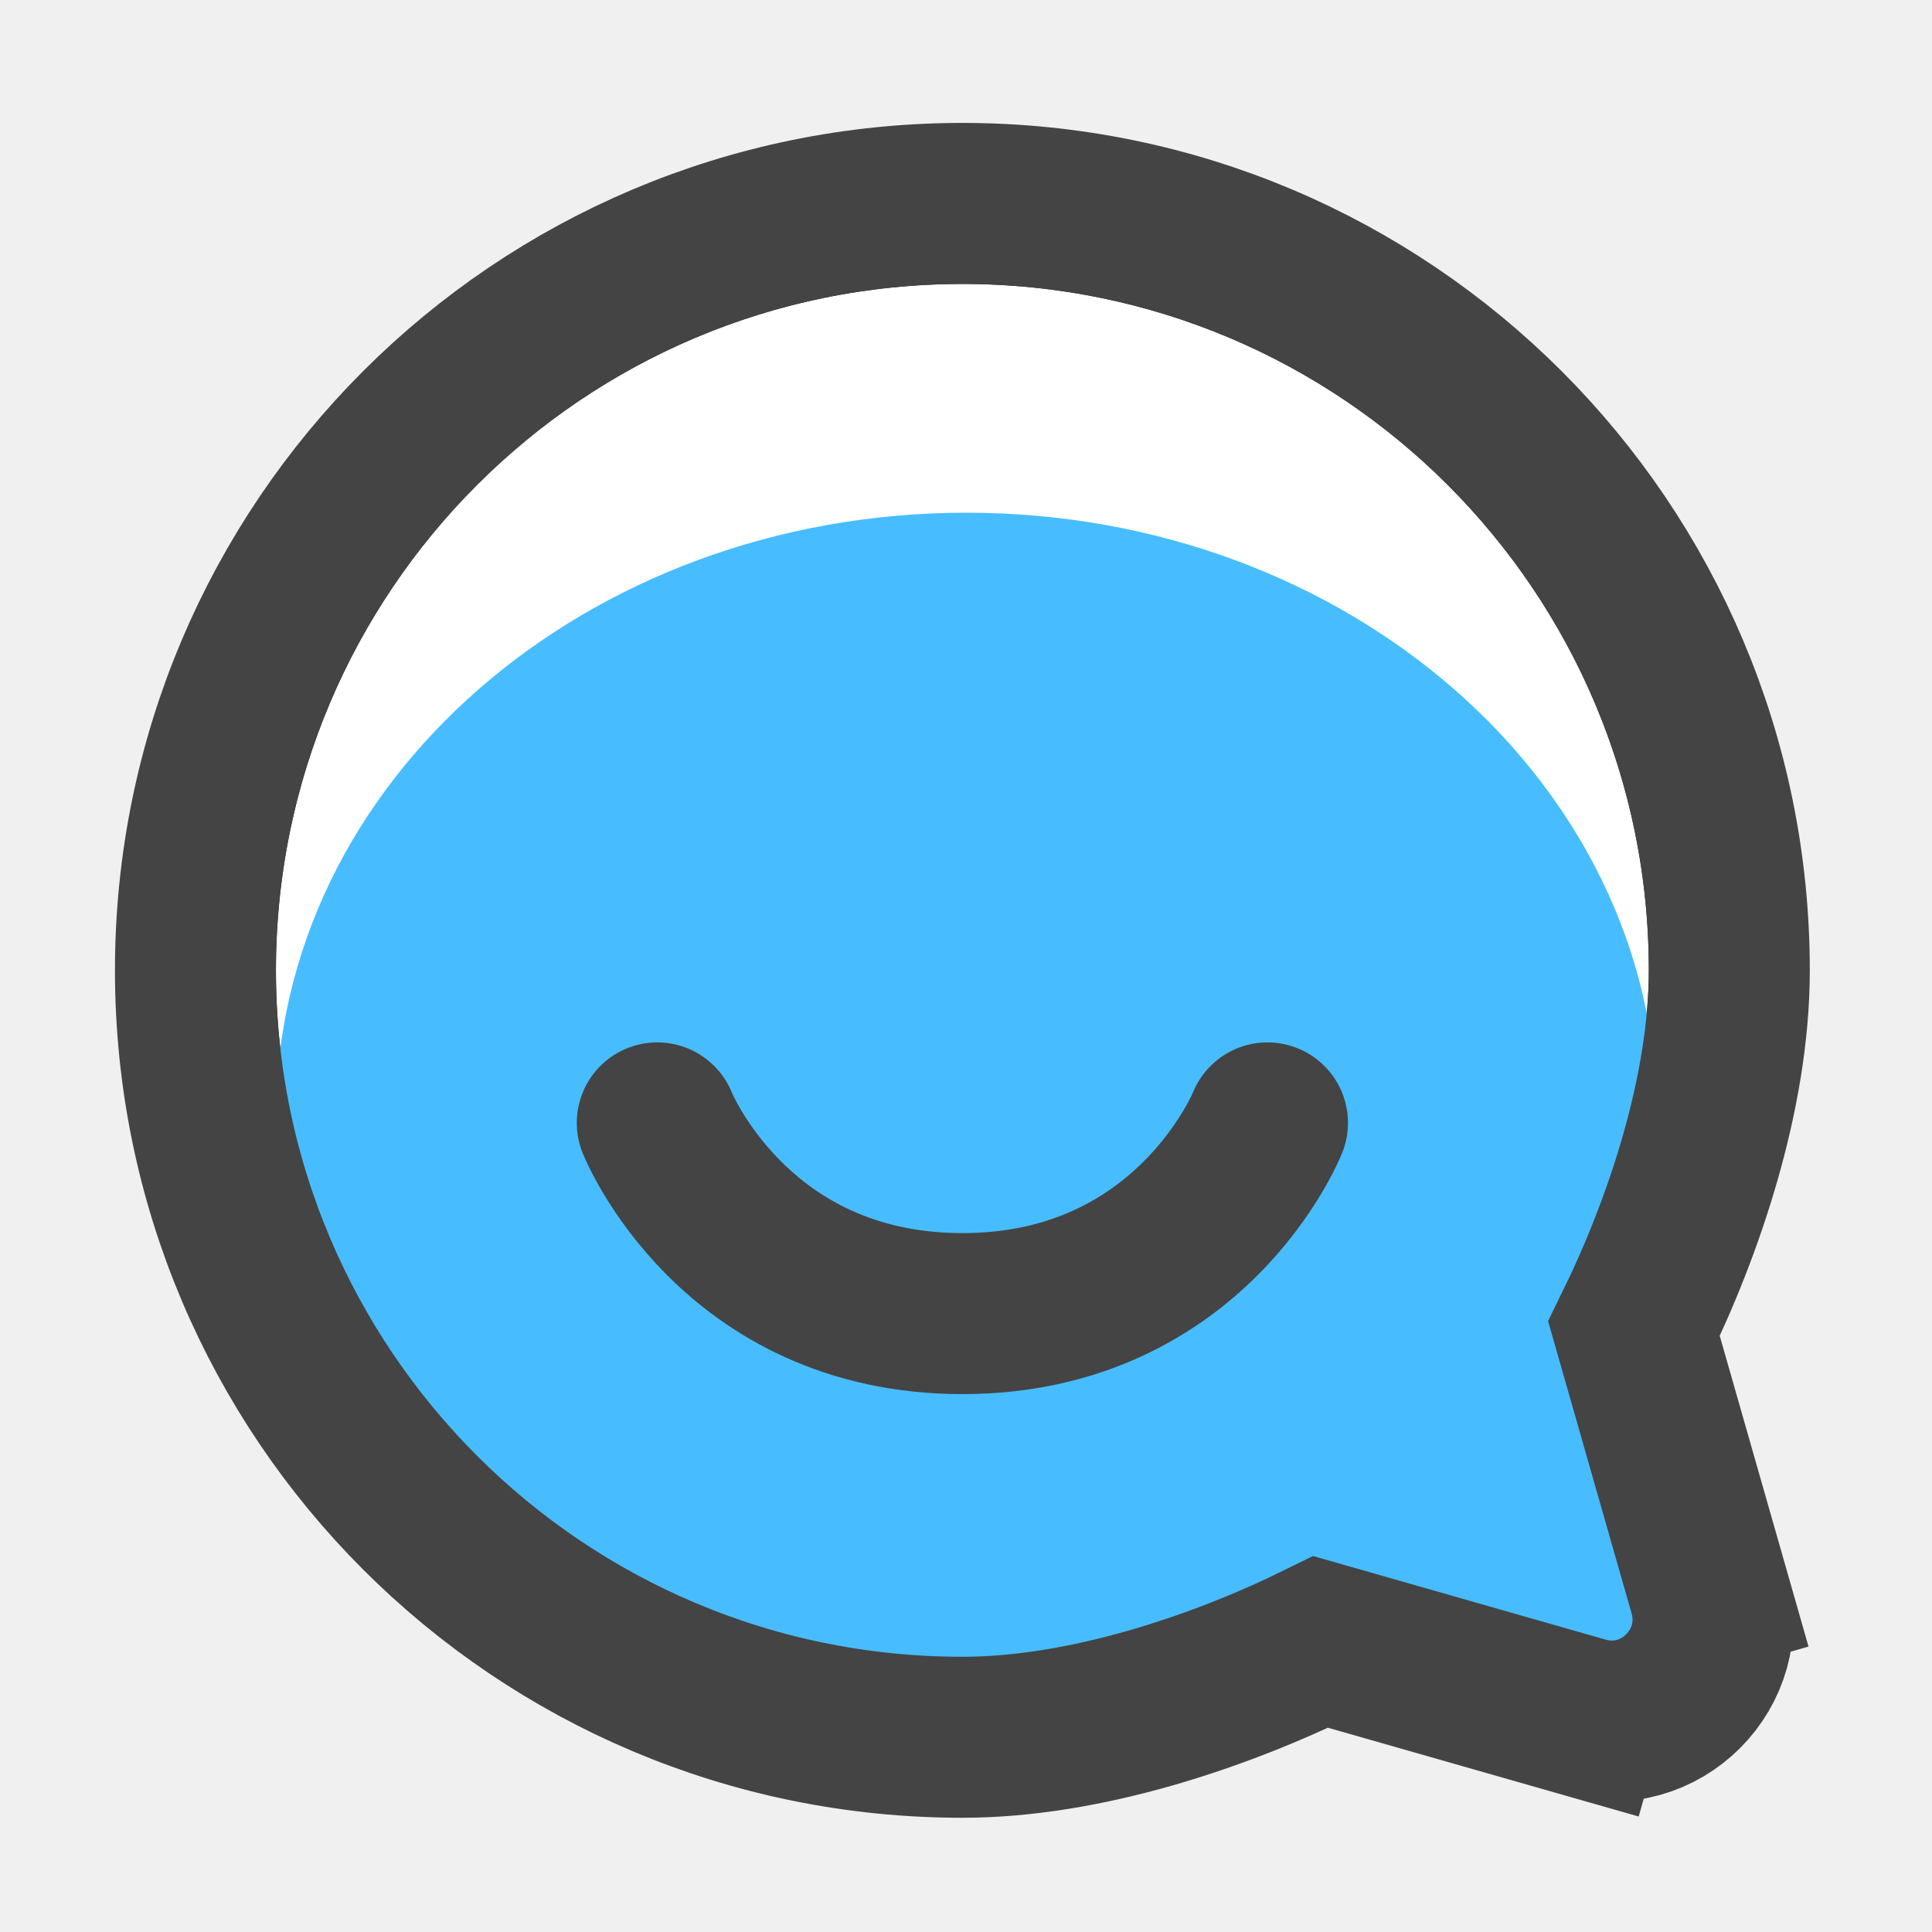
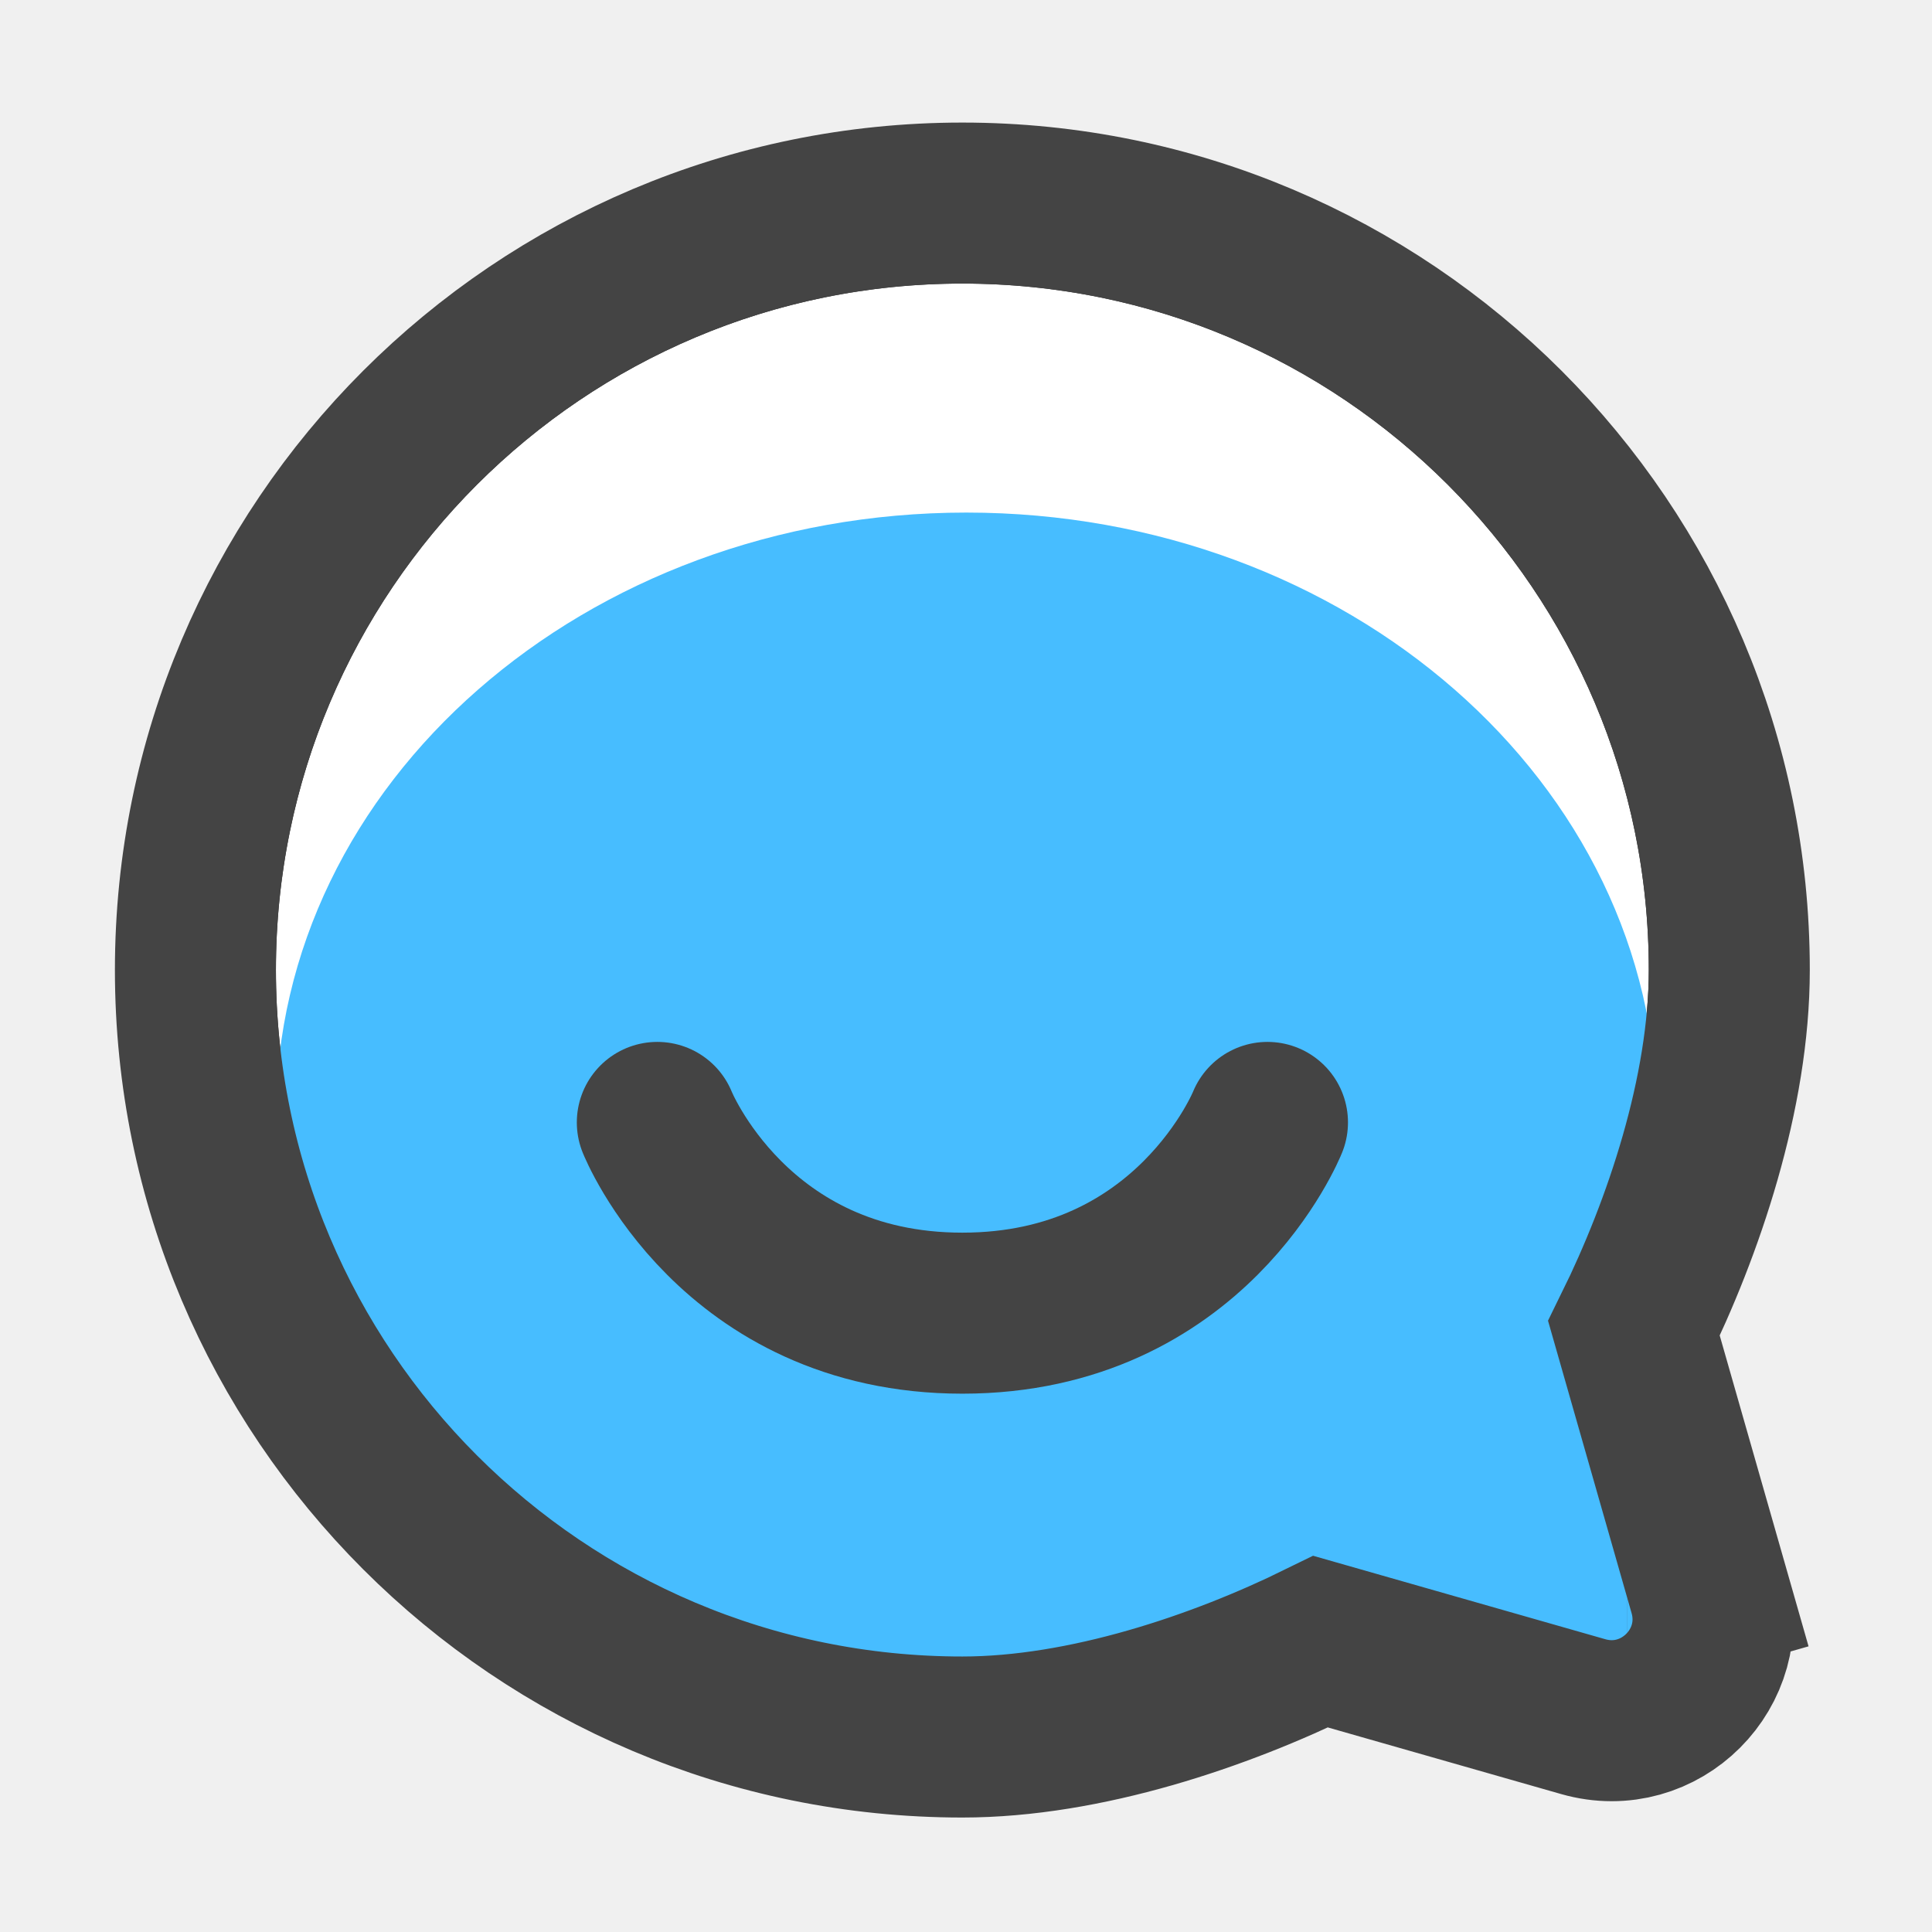
- <svg xmlns="http://www.w3.org/2000/svg" width="24" height="24" viewBox="0 0 24 24" fill="none">
-   <path d="M2.844 12.054C2.844 17.086 6.923 21.165 11.955 21.165C13.454 21.165 15.139 20.576 16.366 19.952L19.783 20.929C20.422 21.111 21.012 20.521 20.83 19.882L20.269 20.043L20.83 19.882L19.853 16.465C20.477 15.238 21.066 13.553 21.066 12.054C21.066 7.022 16.987 2.944 11.955 2.944C6.923 2.944 2.844 7.022 2.844 12.054Z" fill="white" stroke="#222222" stroke-width="1.167" />
-   <path fill-rule="evenodd" clip-rule="evenodd" d="M12.005 21.379C7.268 21.379 3.428 18.019 3.428 13.874C3.428 9.729 7.268 6.369 12.005 6.369C16.742 6.369 20.582 9.729 20.582 13.874C20.582 14.923 20.336 15.922 19.892 16.829L19.98 16.761L21.43 21.594L16.378 20.331C15.098 20.997 13.602 21.379 12.005 21.379Z" fill="#47BDFF" />
-   <path d="M19.669 21.329L19.943 20.368L19.669 21.329C20.622 21.602 21.502 20.721 21.23 19.768L20.269 20.043L21.23 19.768L20.298 16.506C20.911 15.26 21.482 13.582 21.482 12.054C21.482 6.792 17.217 2.527 11.955 2.527C6.693 2.527 2.428 6.792 2.428 12.054C2.428 17.316 6.693 21.581 11.955 21.581C13.482 21.581 15.161 21.011 16.407 20.397L19.669 21.329Z" stroke="#444444" stroke-width="2" />
-   <path d="M8.165 13.949C8.165 13.949 9.113 16.318 11.955 16.318C14.797 16.318 15.745 13.949 15.745 13.949" stroke="#444444" stroke-width="2" stroke-linecap="round" />
+ <svg xmlns="http://www.w3.org/2000/svg" width="26" height="26" viewBox="0 0 26 26" fill="none">
+   <path d="M3.081 13.054C3.081 18.505 7.5 22.924 12.951 22.924C14.574 22.924 16.4 22.286 17.729 21.611L21.431 22.668C22.123 22.866 22.762 22.227 22.565 21.535L21.507 17.833C22.183 16.504 22.821 14.678 22.821 13.054C22.821 7.603 18.402 3.184 12.951 3.184C7.5 3.184 3.081 7.603 3.081 13.054Z" fill="white" stroke="#222222" stroke-width="1.264" />
+   <path fill-rule="evenodd" clip-rule="evenodd" d="M13.005 23.159C7.873 23.159 3.713 19.519 3.713 15.029C3.713 10.539 7.873 6.898 13.005 6.898C18.137 6.898 22.297 10.539 22.297 15.029C22.297 16.166 22.03 17.248 21.549 18.23L21.644 18.156L23.215 23.393L17.742 22.025C16.355 22.745 14.735 23.159 13.005 23.159Z" fill="#47BDFF" />
+   <path d="M22.999 21.411L21.957 21.708L22.999 21.411L21.989 17.877C22.654 16.527 23.272 14.709 23.272 13.054C23.272 7.354 18.651 2.733 12.951 2.733C7.251 2.733 2.63 7.354 2.63 13.054C2.63 18.755 7.251 23.376 12.951 23.376C14.605 23.376 16.424 22.757 17.774 22.093L21.307 23.102C22.34 23.397 23.294 22.443 22.999 21.411ZM21.902 21.019L21.901 21.019L21.902 21.019Z" stroke="#444444" stroke-width="2.167" />
+   <path d="M8.846 15.105C8.846 15.105 9.872 17.672 12.951 17.672C16.031 17.672 17.057 15.105 17.057 15.105" stroke="#444444" stroke-width="2.167" stroke-linecap="round" />
</svg>
